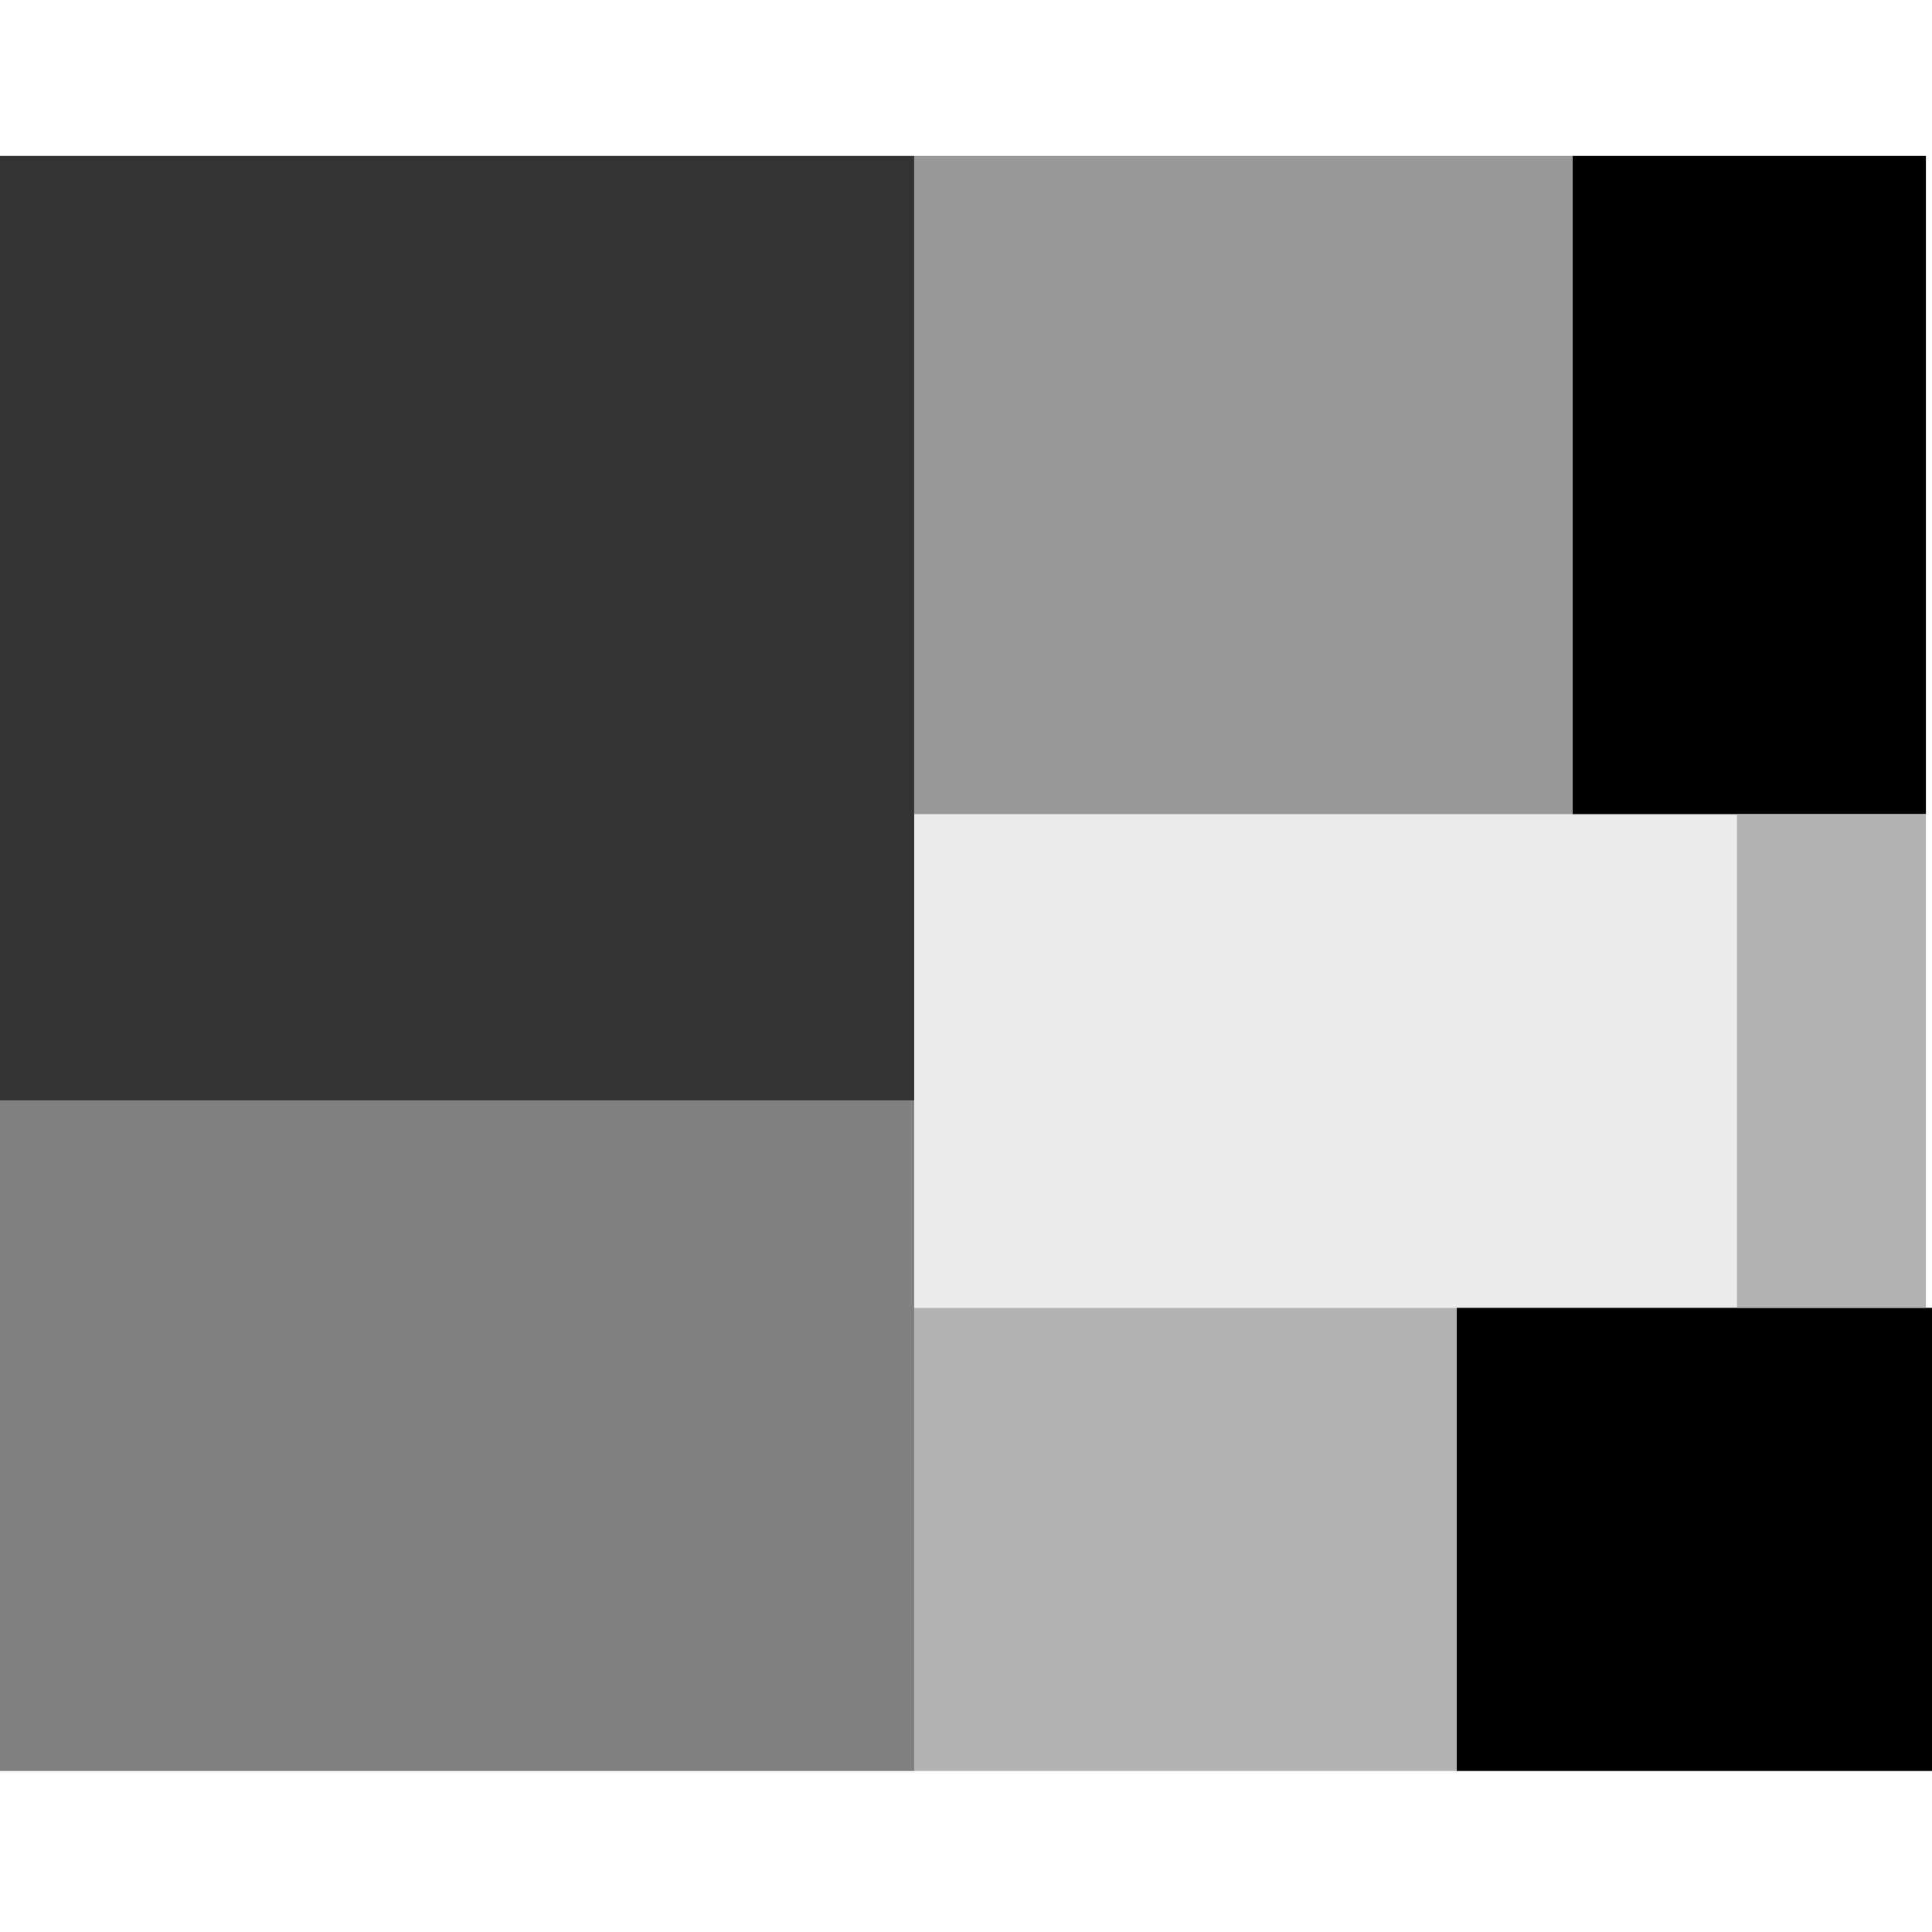
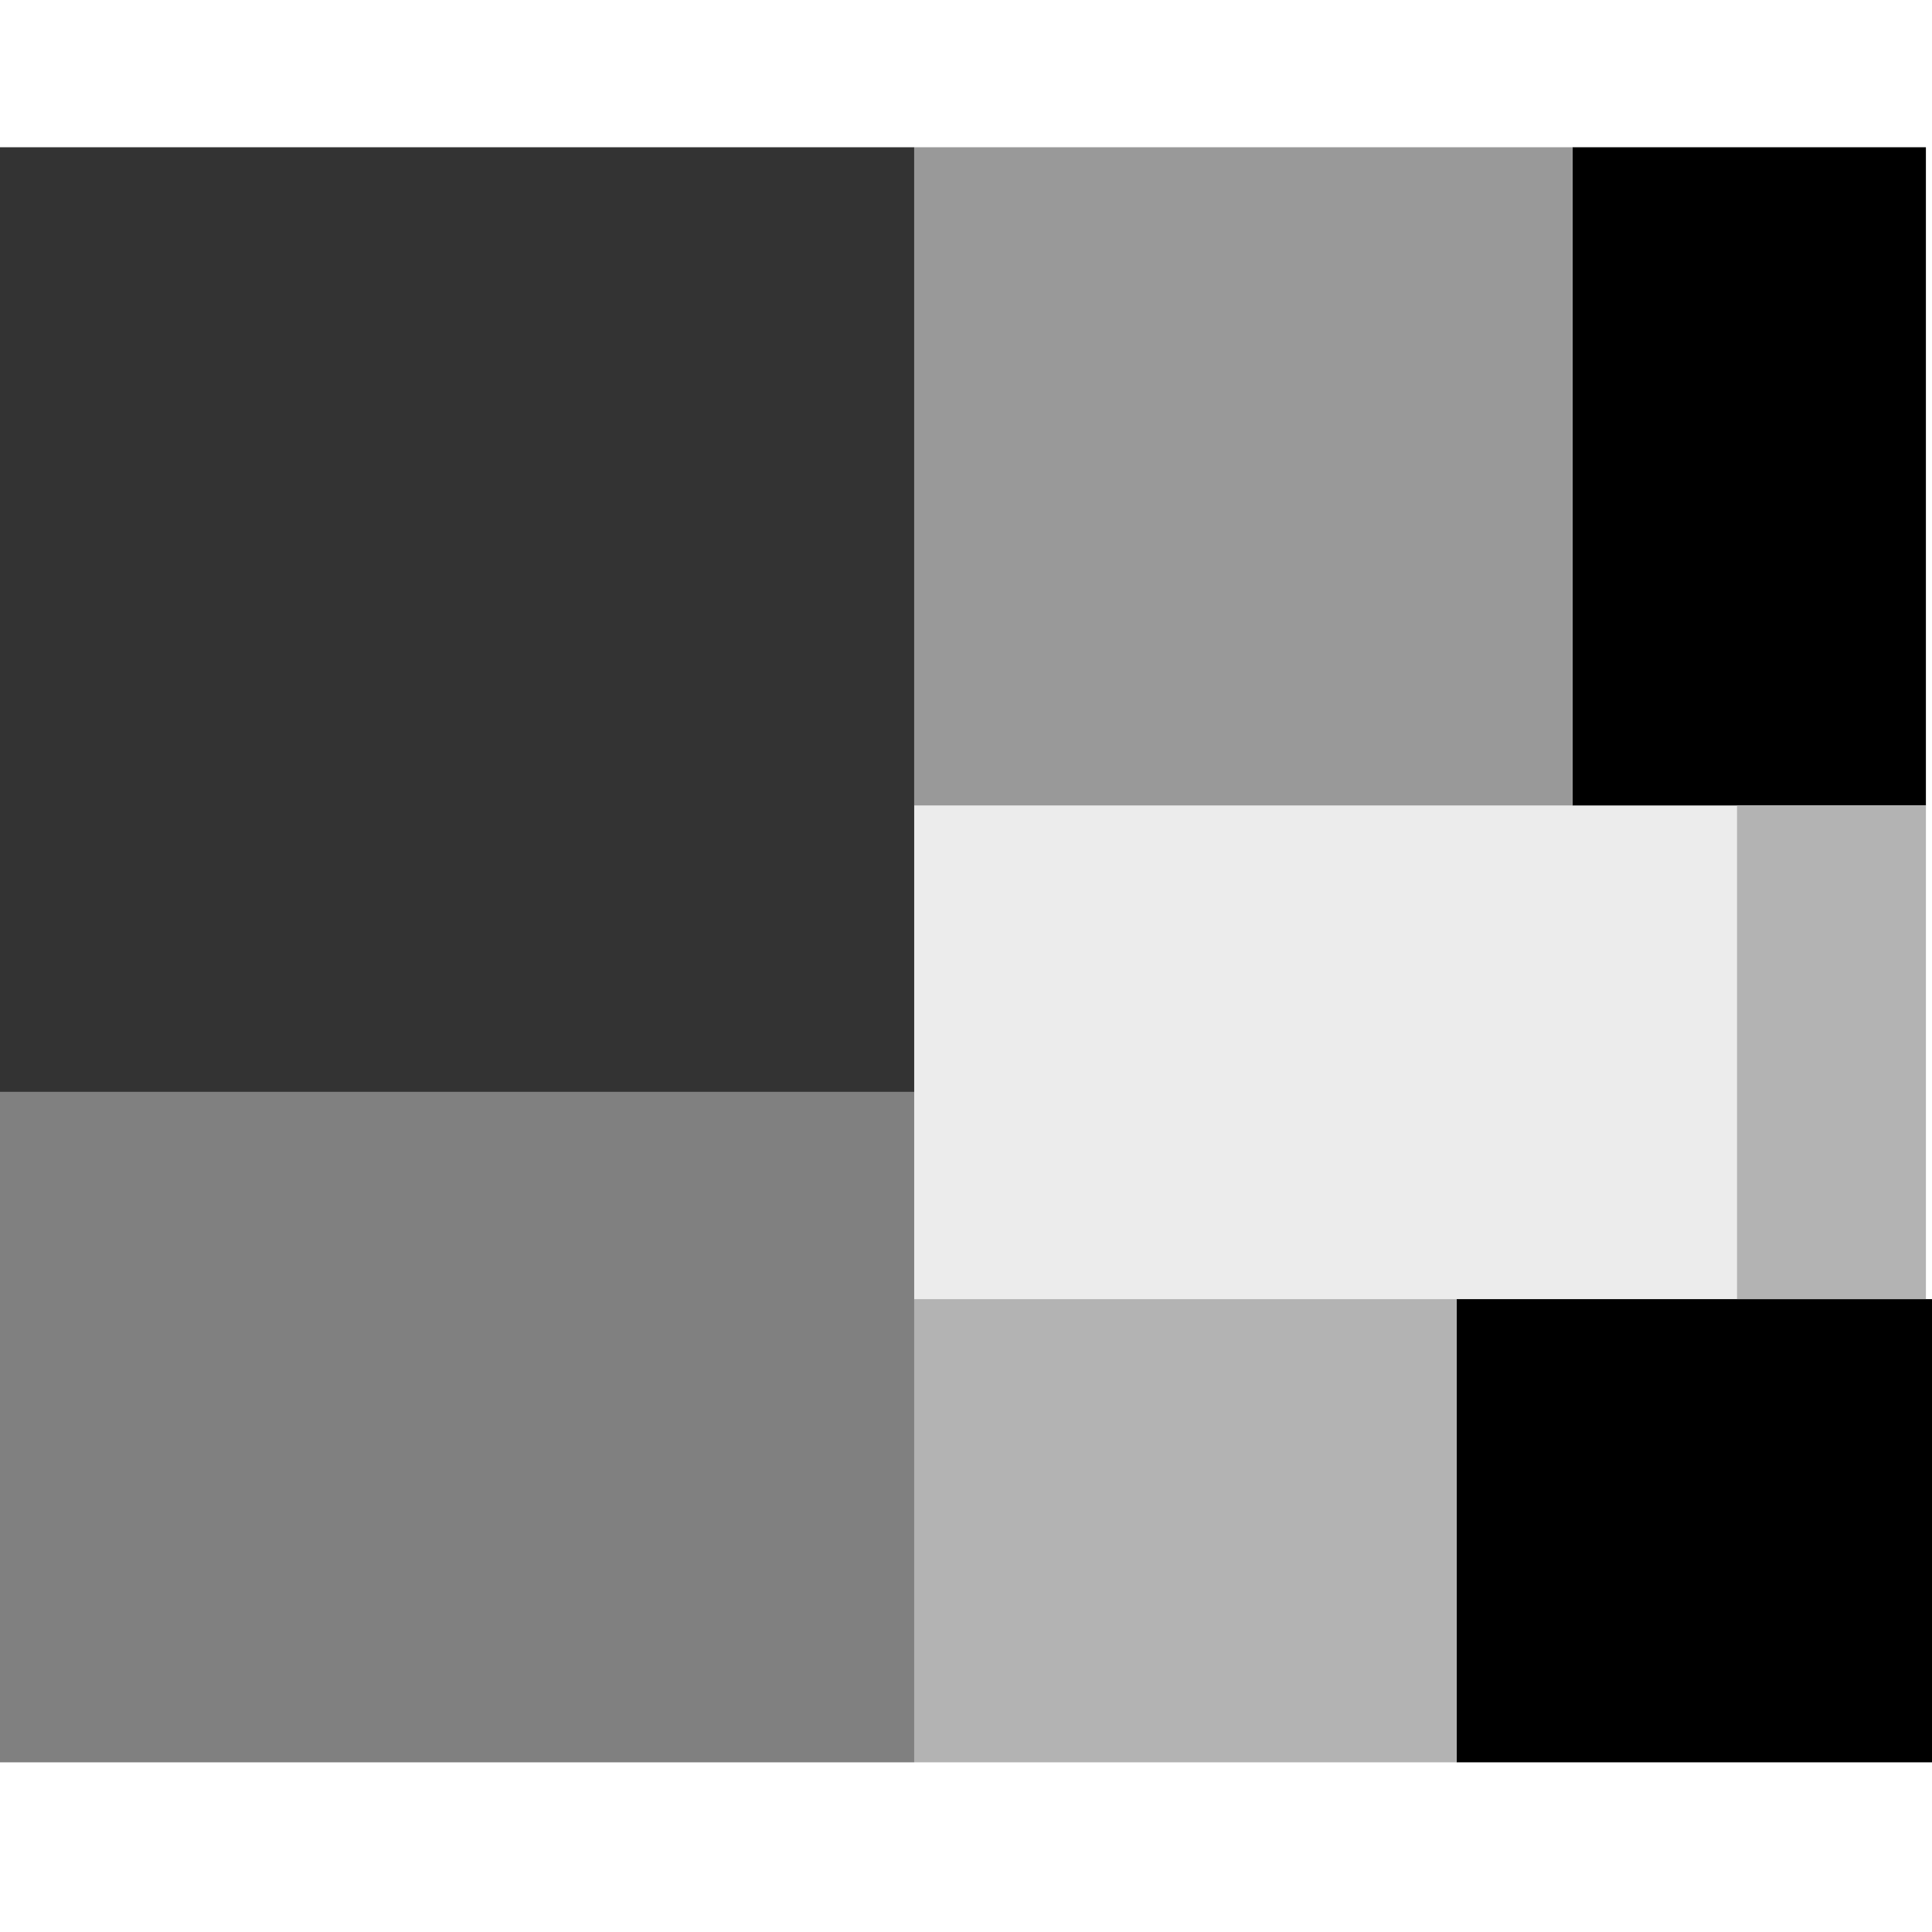
- <svg xmlns="http://www.w3.org/2000/svg" width="24" height="24" viewBox="0 0 6.35 6.35" version="1.1" id="svg8">
+ <svg xmlns="http://www.w3.org/2000/svg" viewBox="0 0 24 24" version="1.1" id="svg8">
  <defs id="defs2" />
  <g id="layer1" transform="translate(-99.02978,-121.997)">
-     <g id="g853" transform="matrix(0.02649842,0,0,0.02649842,105.9607,120.1682)" style="stroke-width:37.738">
-       <rect y="170" x="-148.167" height="61.232" width="102.054" id="rect825" style="opacity:1;vector-effect:none;fill:#ececec;fill-opacity:1;stroke:none;stroke-width:3019.048;stroke-linecap:butt;stroke-linejoin:miter;stroke-miterlimit:4;stroke-dasharray:none;stroke-dashoffset:0;stroke-opacity:0.984" />
-       <rect y="88.357" x="-261.56" height="117.173" width="113.393" id="rect827" style="opacity:1;vector-effect:none;fill:#333333;fill-opacity:1;stroke:none;stroke-width:3019.048;stroke-linecap:butt;stroke-linejoin:miter;stroke-miterlimit:4;stroke-dasharray:none;stroke-dashoffset:0;stroke-opacity:0.984" />
-       <rect y="88.357" x="-66.524" height="81.643" width="43.845" id="rect831" style="opacity:1;vector-effect:none;fill:#000000;fill-opacity:1;stroke:none;stroke-width:3019.047;stroke-linecap:butt;stroke-linejoin:miter;stroke-miterlimit:4;stroke-dasharray:none;stroke-dashoffset:0;stroke-opacity:0.984" />
-       <rect y="231.232" x="-80.887" height="57.452" width="58.964" id="rect833" style="opacity:1;vector-effect:none;fill:#000000;fill-opacity:1;stroke:none;stroke-width:3019.048;stroke-linecap:butt;stroke-linejoin:miter;stroke-miterlimit:4;stroke-dasharray:none;stroke-dashoffset:0;stroke-opacity:0.984" />
-       <rect y="231.232" x="-148.167" height="57.452" width="67.28" id="rect835" style="opacity:1;vector-effect:none;fill:#b3b3b3;fill-opacity:1;stroke:none;stroke-width:3019.048;stroke-linecap:butt;stroke-linejoin:miter;stroke-miterlimit:4;stroke-dasharray:none;stroke-dashoffset:0;stroke-opacity:0.984" />
-       <rect y="88.357" x="-148.167" height="81.643" width="81.643" id="rect839" style="opacity:1;vector-effect:none;fill:#999999;fill-opacity:1;stroke:none;stroke-width:3019.048;stroke-linecap:butt;stroke-linejoin:miter;stroke-miterlimit:4;stroke-dasharray:none;stroke-dashoffset:0;stroke-opacity:0.984" />
-       <rect style="opacity:1;vector-effect:none;fill:#808080;fill-opacity:1;stroke:none;stroke-width:3019.048;stroke-linecap:butt;stroke-linejoin:miter;stroke-miterlimit:4;stroke-dasharray:none;stroke-dashoffset:0;stroke-opacity:0.984" id="rect841" width="113.393" height="83.155" x="-261.56" y="205.53" />
-       <rect style="opacity:1;vector-effect:none;fill:#b3b3b3;fill-opacity:1;stroke:none;stroke-width:3019.047;stroke-linecap:butt;stroke-linejoin:miter;stroke-miterlimit:4;stroke-dasharray:none;stroke-dashoffset:0;stroke-opacity:0.984" id="rect843" width="23.435" height="61.232" x="-46.113" y="170" />
+     <g id="g853" transform="matrix(0.1001515,0,0,0.1001515,125.2254,114.9771)" style="stroke-width:9.985">
+       <rect y="170" x="-148.167" height="61.232" width="102.054" id="rect825" style="opacity:1;vector-effect:none;fill:#ececec;fill-opacity:1;stroke:none;stroke-width:798.79;stroke-linecap:butt;stroke-linejoin:miter;stroke-miterlimit:4;stroke-dasharray:none;stroke-dashoffset:0;stroke-opacity:0.984" />
+       <rect y="88.357" x="-261.56" height="117.173" width="113.393" id="rect827" style="opacity:1;vector-effect:none;fill:#333333;fill-opacity:1;stroke:none;stroke-width:798.79;stroke-linecap:butt;stroke-linejoin:miter;stroke-miterlimit:4;stroke-dasharray:none;stroke-dashoffset:0;stroke-opacity:0.984" />
+       <rect y="88.357" x="-66.524" height="81.643" width="43.845" id="rect831" style="opacity:1;vector-effect:none;fill:#000000;fill-opacity:1;stroke:none;stroke-width:798.79;stroke-linecap:butt;stroke-linejoin:miter;stroke-miterlimit:4;stroke-dasharray:none;stroke-dashoffset:0;stroke-opacity:0.984" />
+       <rect y="231.232" x="-80.887" height="57.452" width="58.964" id="rect833" style="opacity:1;vector-effect:none;fill:#000000;fill-opacity:1;stroke:none;stroke-width:798.79;stroke-linecap:butt;stroke-linejoin:miter;stroke-miterlimit:4;stroke-dasharray:none;stroke-dashoffset:0;stroke-opacity:0.984" />
+       <rect y="231.232" x="-148.167" height="57.452" width="67.28" id="rect835" style="opacity:1;vector-effect:none;fill:#b3b3b3;fill-opacity:1;stroke:none;stroke-width:798.79;stroke-linecap:butt;stroke-linejoin:miter;stroke-miterlimit:4;stroke-dasharray:none;stroke-dashoffset:0;stroke-opacity:0.984" />
+       <rect y="88.357" x="-148.167" height="81.643" width="81.643" id="rect839" style="opacity:1;vector-effect:none;fill:#999999;fill-opacity:1;stroke:none;stroke-width:798.79;stroke-linecap:butt;stroke-linejoin:miter;stroke-miterlimit:4;stroke-dasharray:none;stroke-dashoffset:0;stroke-opacity:0.984" />
+       <rect style="opacity:1;vector-effect:none;fill:#808080;fill-opacity:1;stroke:none;stroke-width:798.79;stroke-linecap:butt;stroke-linejoin:miter;stroke-miterlimit:4;stroke-dasharray:none;stroke-dashoffset:0;stroke-opacity:0.984" id="rect841" width="113.393" height="83.155" x="-261.56" y="205.53" />
+       <rect style="opacity:1;vector-effect:none;fill:#b3b3b3;fill-opacity:1;stroke:none;stroke-width:798.79;stroke-linecap:butt;stroke-linejoin:miter;stroke-miterlimit:4;stroke-dasharray:none;stroke-dashoffset:0;stroke-opacity:0.984" id="rect843" width="23.435" height="61.232" x="-46.113" y="170" />
    </g>
  </g>
</svg>
